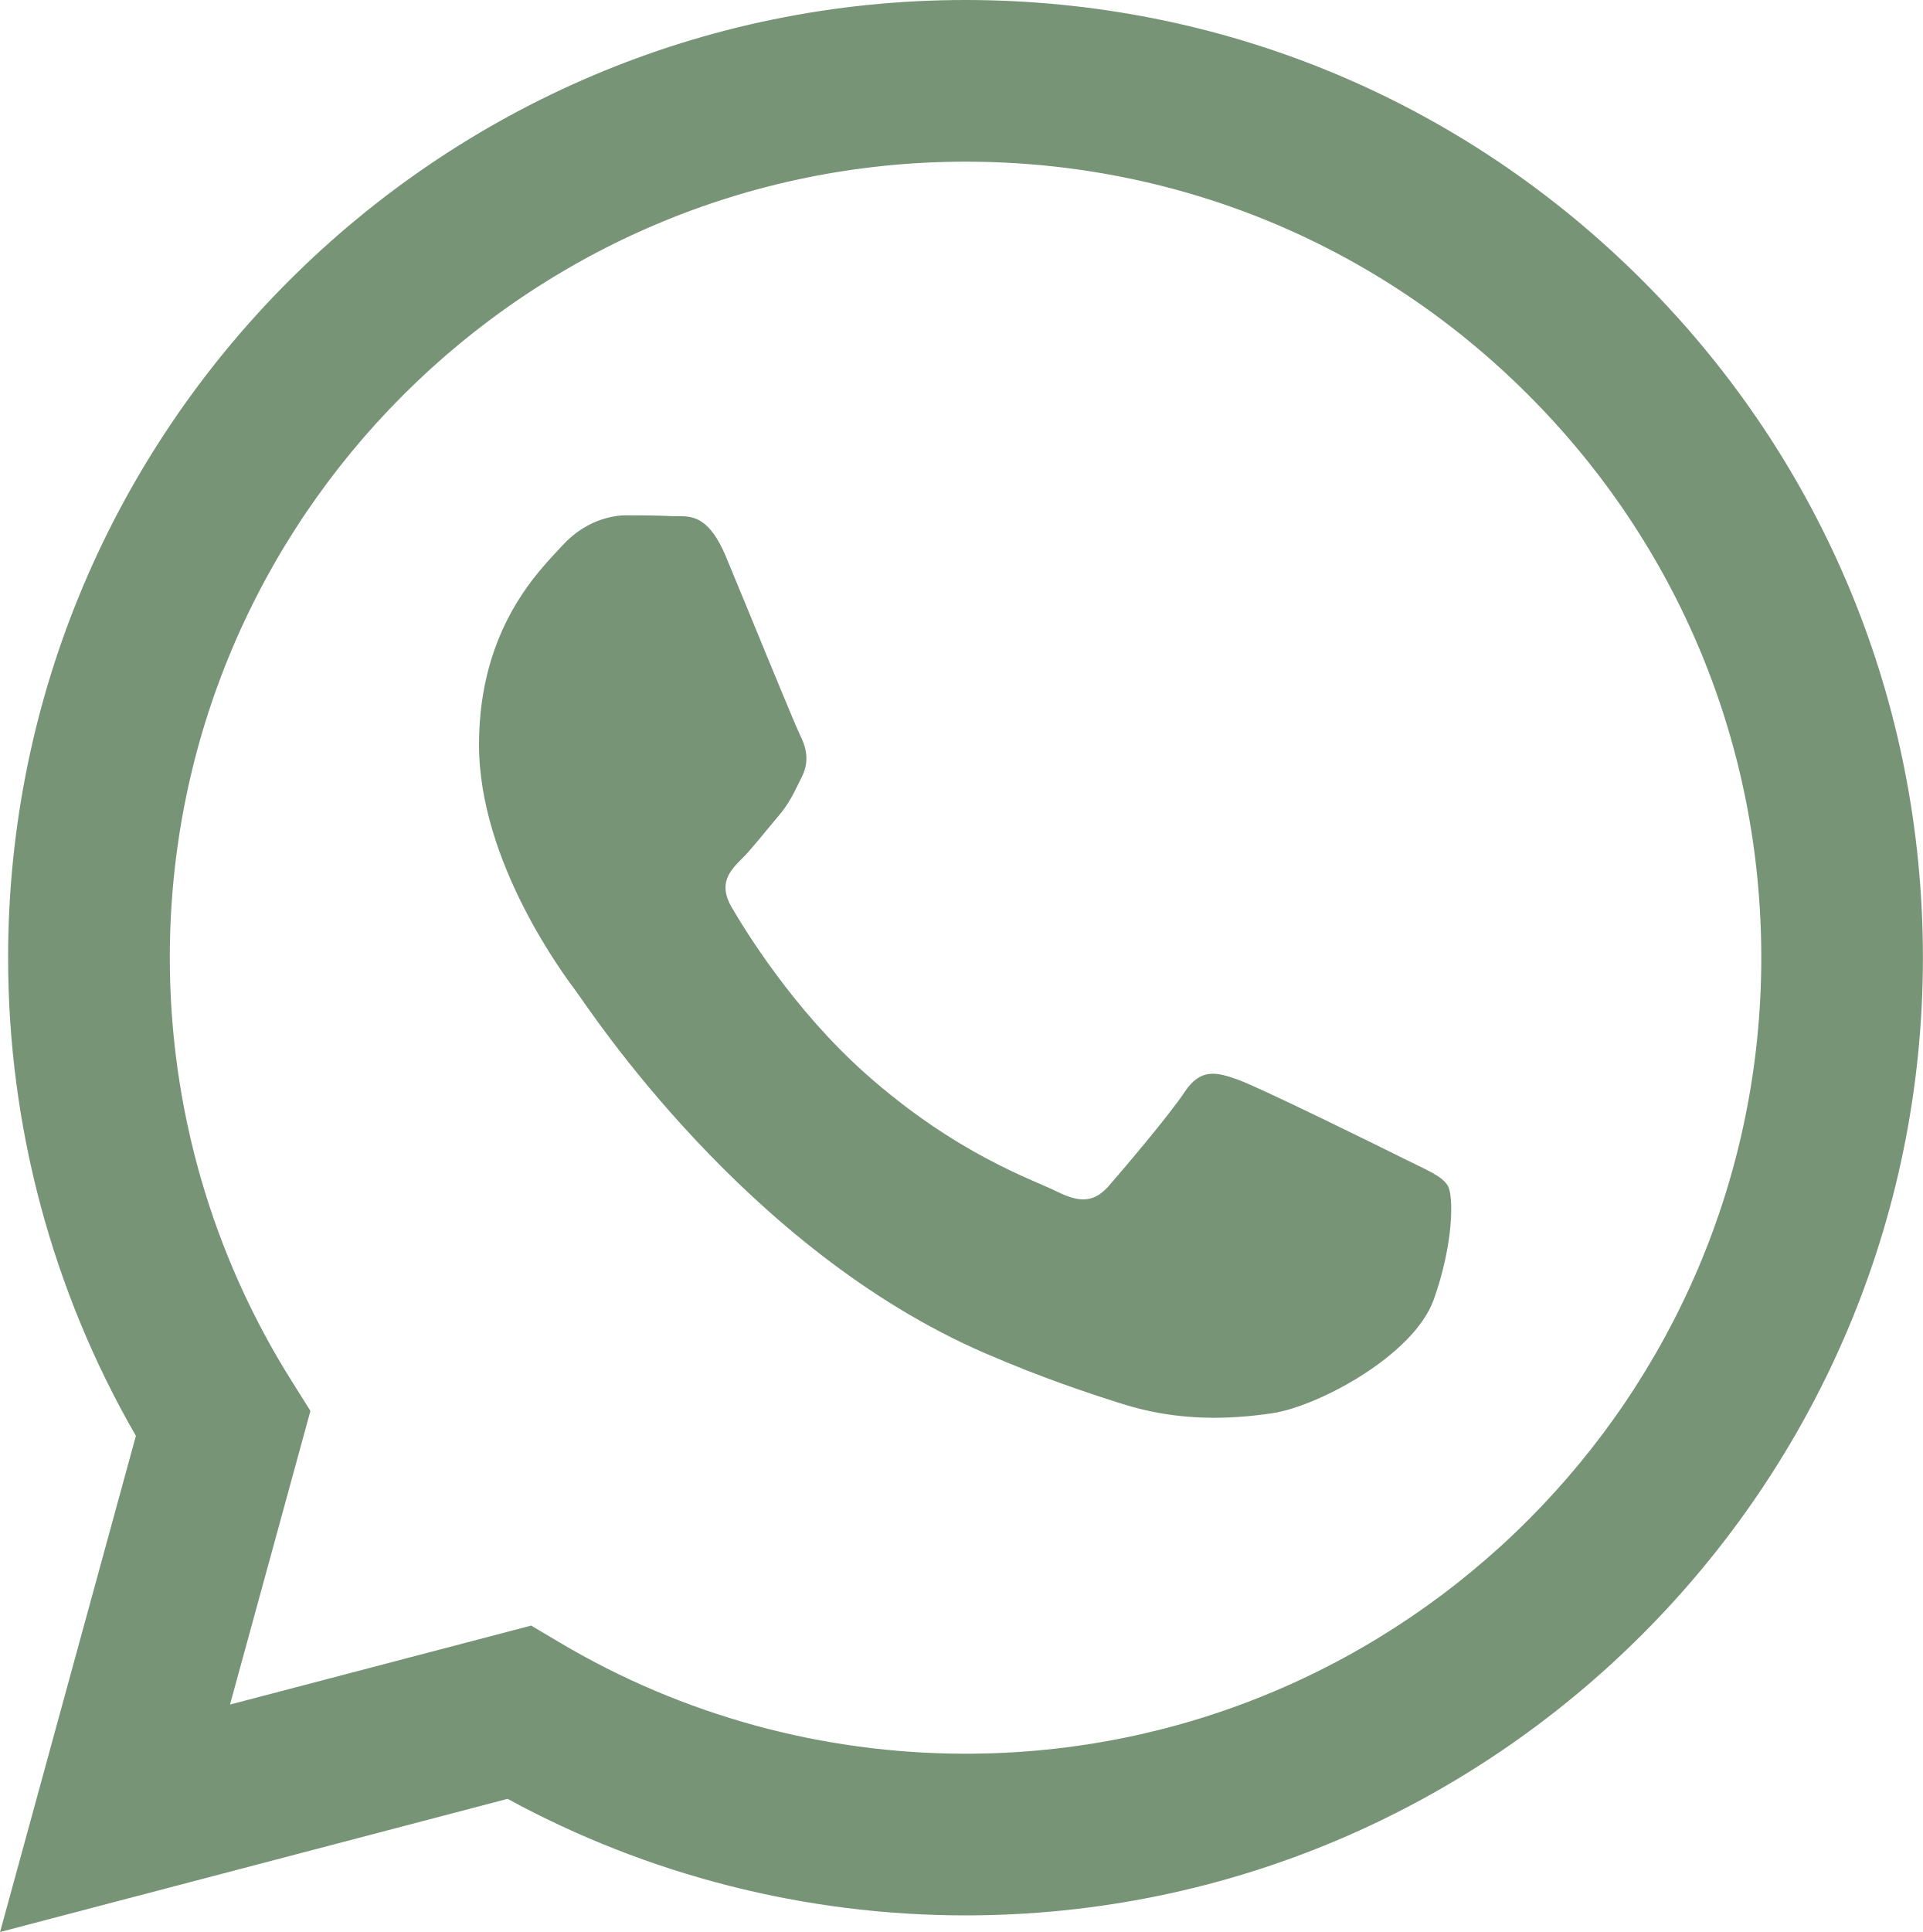
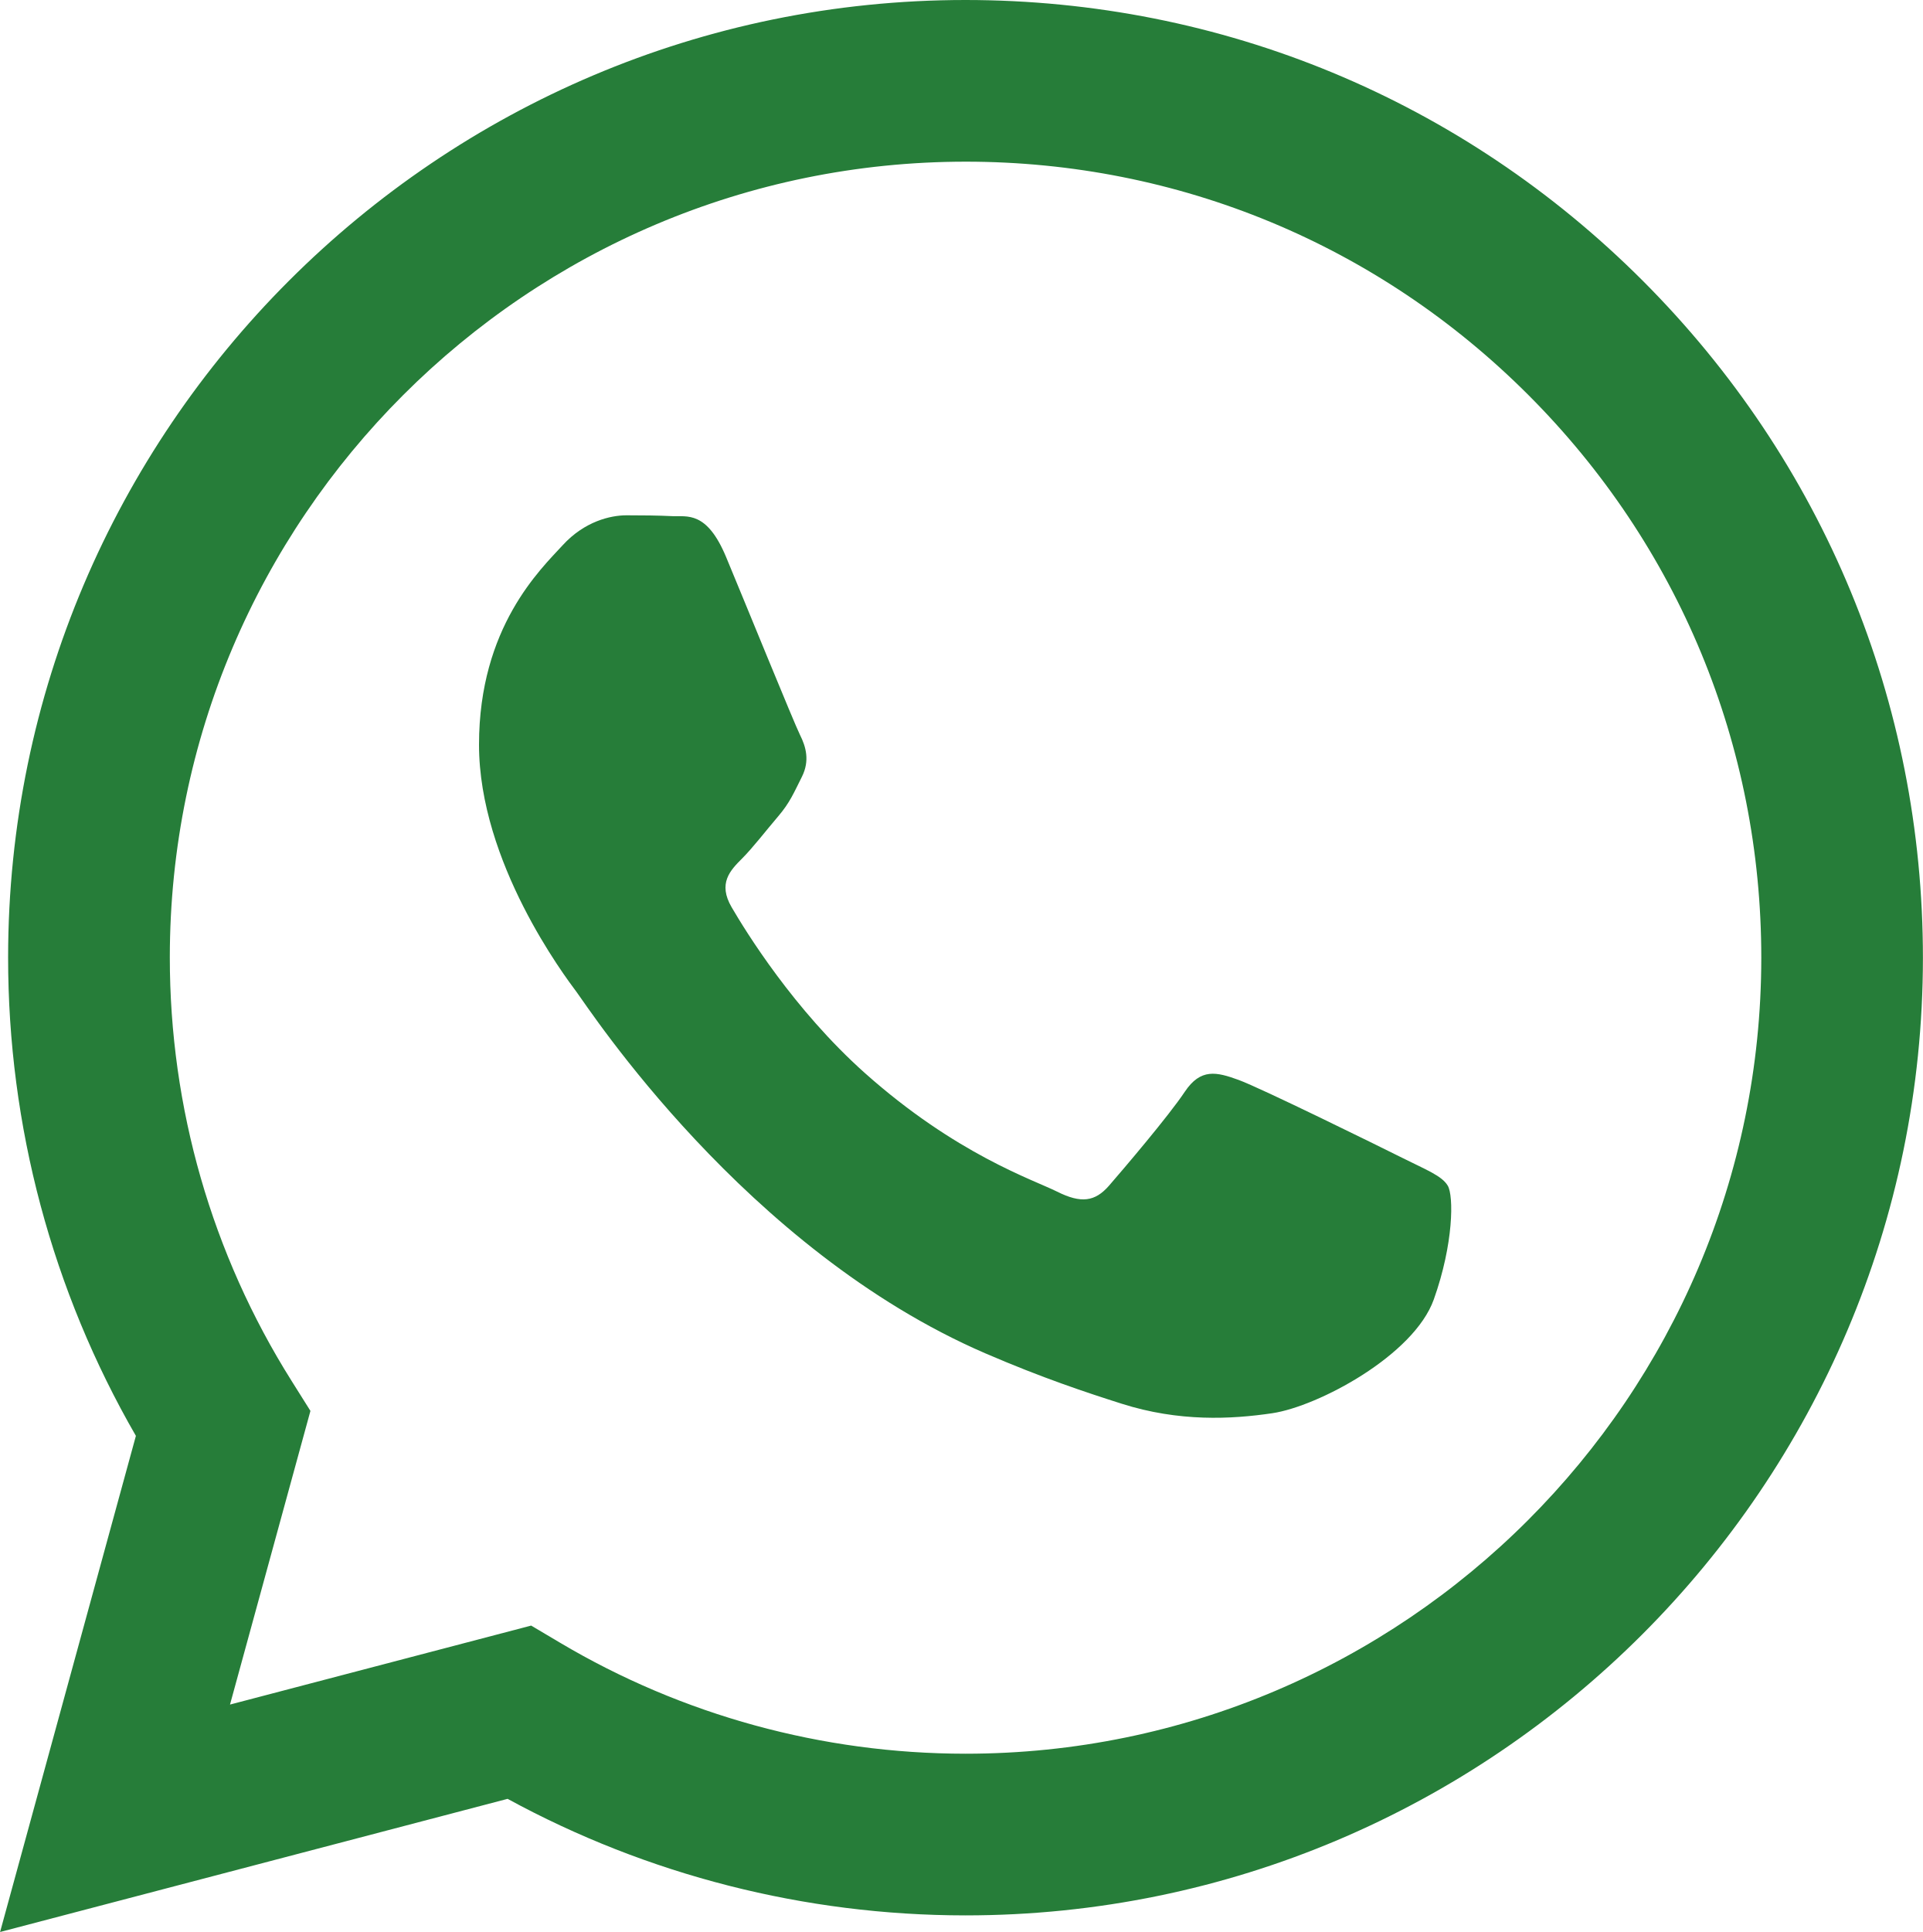
<svg xmlns="http://www.w3.org/2000/svg" version="1.1" id="Capa_1" x="0px" y="0px" viewBox="0 0 2489 2500" style="enable-background:new 0 0 2489 2500;" xml:space="preserve">
  <style type="text/css">
- 	.st0{fill-rule:evenodd;clip-rule:evenodd;fill:#779476;}
+ 	.st0{fill-rule:evenodd;clip-rule:evenodd;fill:#267D39;}
</style>
-   <path class="st0" d="M2126.3,363.3C1892.3,129.2,1581.2,0.1,1249.7,0C566.7,0,10.8,555.7,10.5,1238.7  c-0.1,218.3,57,431.5,165.4,619.3L0.1,2500L657,2327.7c181,98.7,384.8,150.7,592.2,150.8h0.5c683,0,1238.9-555.8,1239.2-1238.8  C2489,908.7,2360.3,597.5,2126.3,363.3 M1249.7,2269.3h-0.4c-184.8-0.1-366.1-49.7-524.2-143.5l-37.6-22.3l-389.8,102.2l104.1-380  l-24.5-39c-103.1-163.9-157.6-353.4-157.5-548C219.9,671.1,682,209.2,1250.1,209.2c275.1,0.1,533.7,107.3,728.2,302  s301.5,453.3,301.4,728.4C2279.4,1807.4,1817.4,2269.3,1249.7,2269.3 M1814.7,1498.1c-31-15.5-183.2-90.4-211.6-100.7  c-28.4-10.3-49-15.5-69.7,15.5c-20.6,31-80,100.7-98,121.4c-18.1,20.7-36.1,23.2-67.1,7.7c-31-15.5-130.7-48.2-249-153.6  c-92-82.1-154.2-183.4-172.3-214.4c-18.1-31-1.9-47.7,13.6-63.2c13.9-13.9,31-36.2,46.4-54.2c15.5-18.1,20.6-31,31-51.6  c10.3-20.7,5.2-38.7-2.6-54.2c-7.7-15.5-69.7-167.9-95.5-229.8c-25.1-60.4-50.7-52.2-69.7-53.1c-18-0.9-38.7-1.1-59.3-1.1  c-20.6,0-54.2,7.7-82.6,38.7C700,736.4,620,811.3,620,963.6s110.9,299.5,126.4,320.2c15.5,20.7,218.3,333.3,528.9,467.4  c73.9,31.9,131.5,50.9,176.5,65.2c74.2,23.6,141.7,20.2,195,12.3c59.5-8.9,183.2-74.9,209-147.2c25.8-72.3,25.8-134.3,18.1-147.2  C1866.3,1521.4,1845.6,1513.6,1814.7,1498.1" />
+   <path class="st0" d="M2126.3,363.3C1892.3,129.2,1581.2,0.1,1249.7,0C566.7,0,10.8,555.7,10.5,1238.7  c-0.1,218.3,57,431.5,165.4,619.3L0.1,2500L657,2327.7c181,98.7,384.8,150.7,592.2,150.8h0.5c683,0,1238.9-555.8,1239.2-1238.8  C2489,908.7,2360.3,597.5,2126.3,363.3 M1249.7,2269.3h-0.4c-184.8-0.1-366.1-49.7-524.2-143.5l-37.6-22.3l-389.8,102.2l104.1-380  l-24.5-39c-103.1-163.9-157.6-353.4-157.5-548C219.9,671.1,682,209.2,1250.1,209.2c275.1,0.1,533.7,107.3,728.2,302  s301.5,453.3,301.4,728.4C2279.4,1807.4,1817.4,2269.3,1249.7,2269.3 M1814.7,1498.1c-31-15.5-183.2-90.4-211.6-100.7  c-28.4-10.3-49-15.5-69.7,15.5c-20.6,31-80,100.7-98,121.4c-18.1,20.7-36.1,23.2-67.1,7.7s-130.7-48.2-249-153.6  c-92-82.1-154.2-183.4-172.3-214.4s-1.9-47.7,13.6-63.2c13.9-13.9,31-36.2,46.4-54.2c15.5-18.1,20.6-31,31-51.6  c10.3-20.7,5.2-38.7-2.6-54.2c-7.7-15.5-69.7-167.9-95.5-229.8c-25.1-60.4-50.7-52.2-69.7-53.1c-18-0.9-38.7-1.1-59.3-1.1  s-54.2,7.7-82.6,38.7C700,736.4,620,811.3,620,963.6s110.9,299.5,126.4,320.2c15.5,20.7,218.3,333.3,528.9,467.4  c73.9,31.9,131.5,50.9,176.5,65.2c74.2,23.6,141.7,20.2,195,12.3c59.5-8.9,183.2-74.9,209-147.2c25.8-72.3,25.8-134.3,18.1-147.2  C1866.3,1521.4,1845.6,1513.6,1814.7,1498.1" />
</svg>
